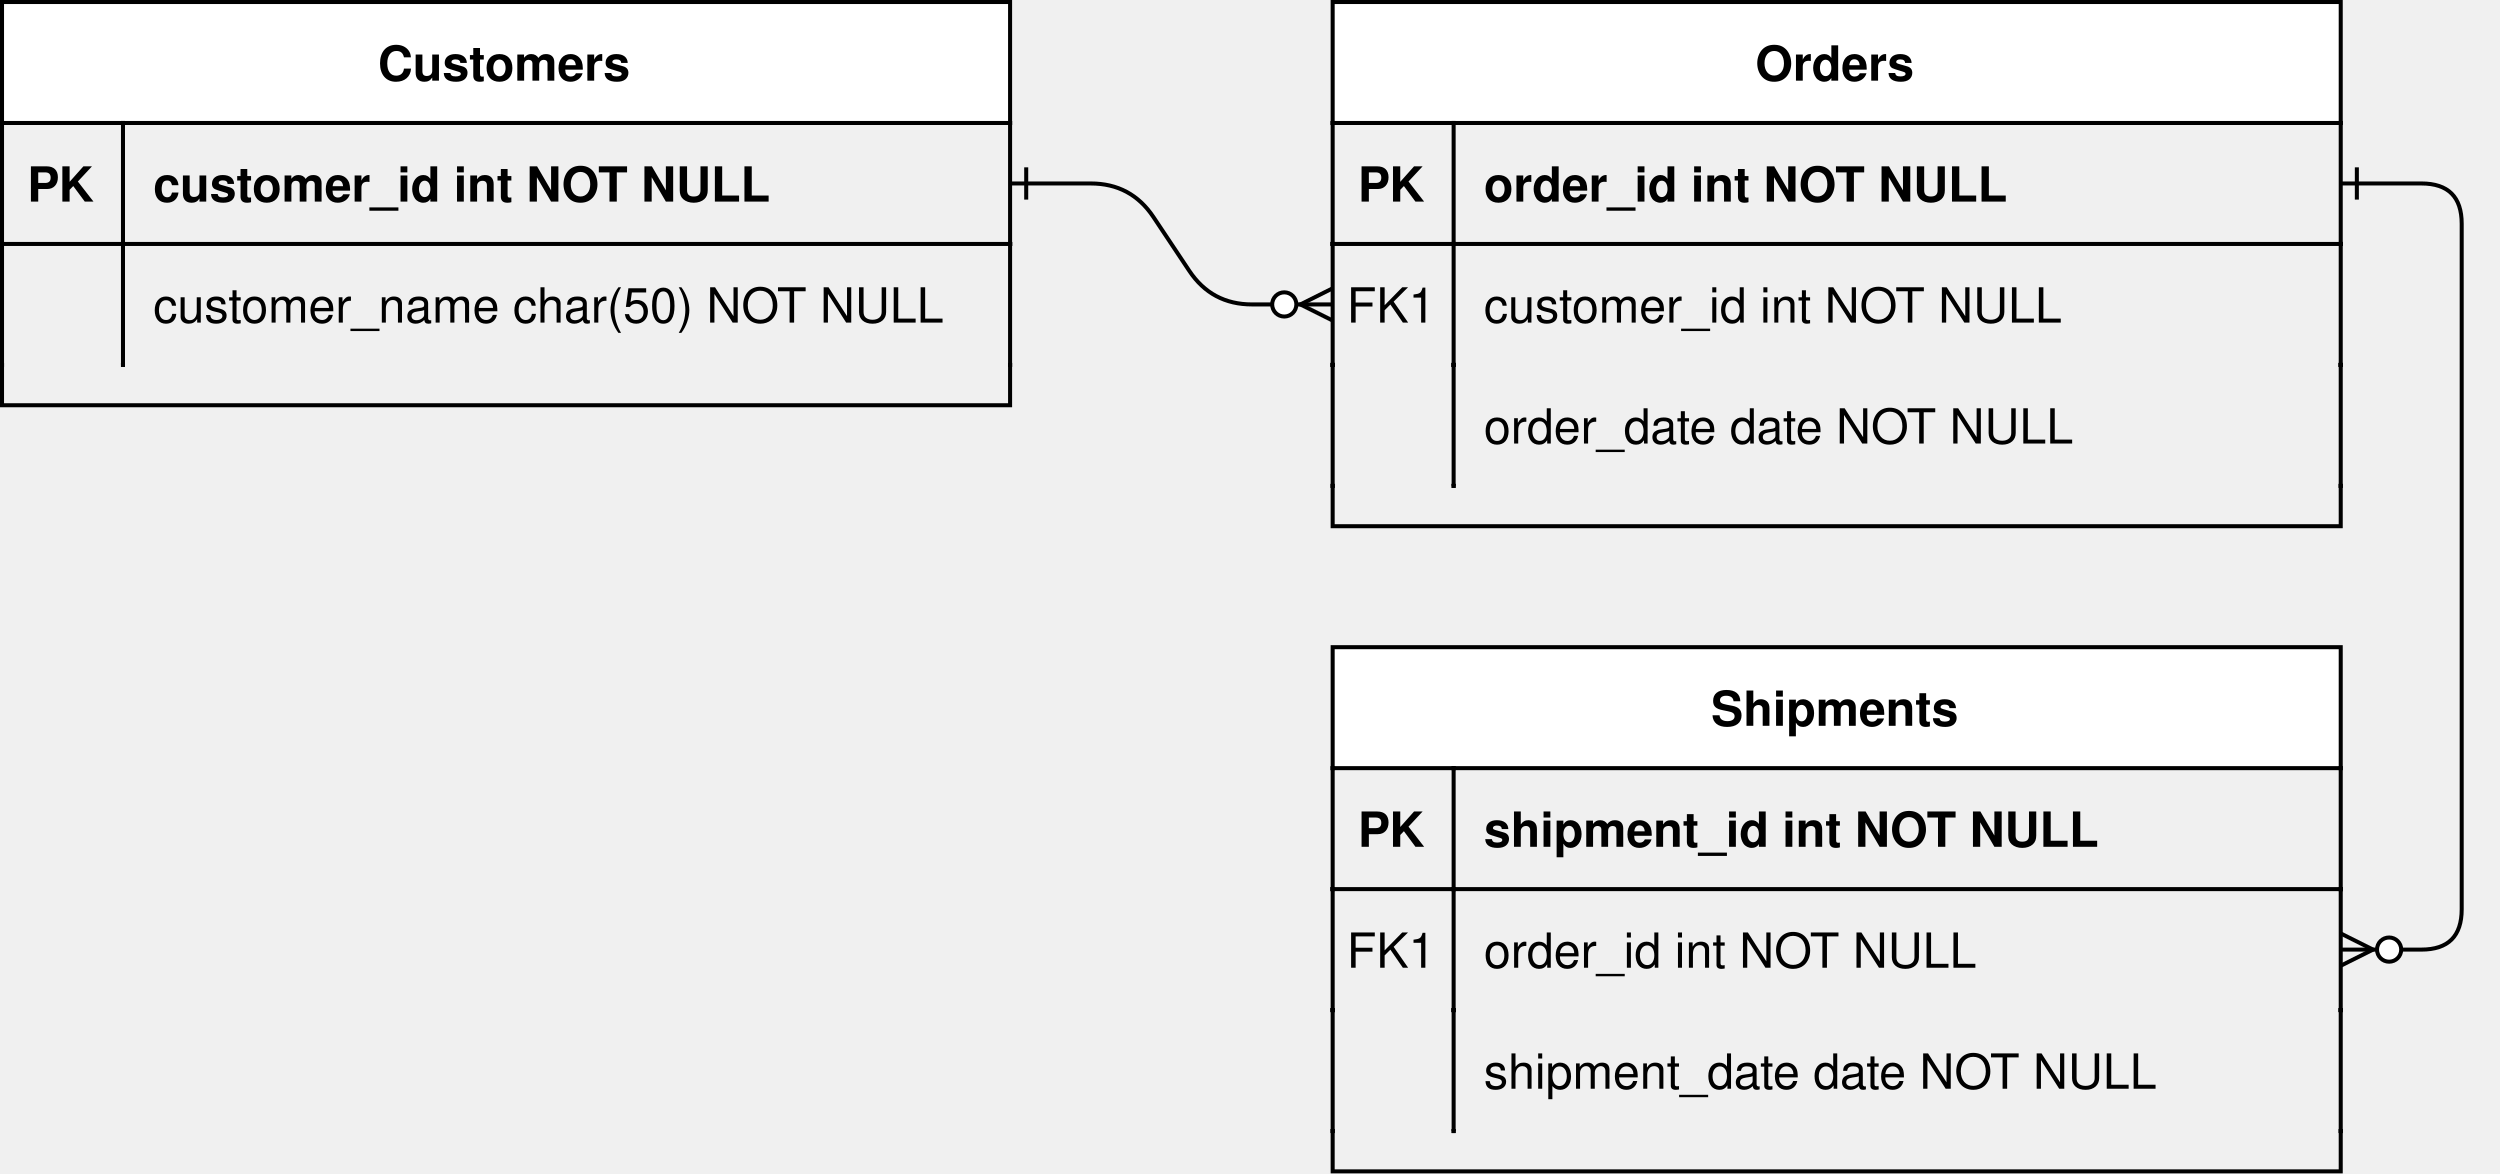
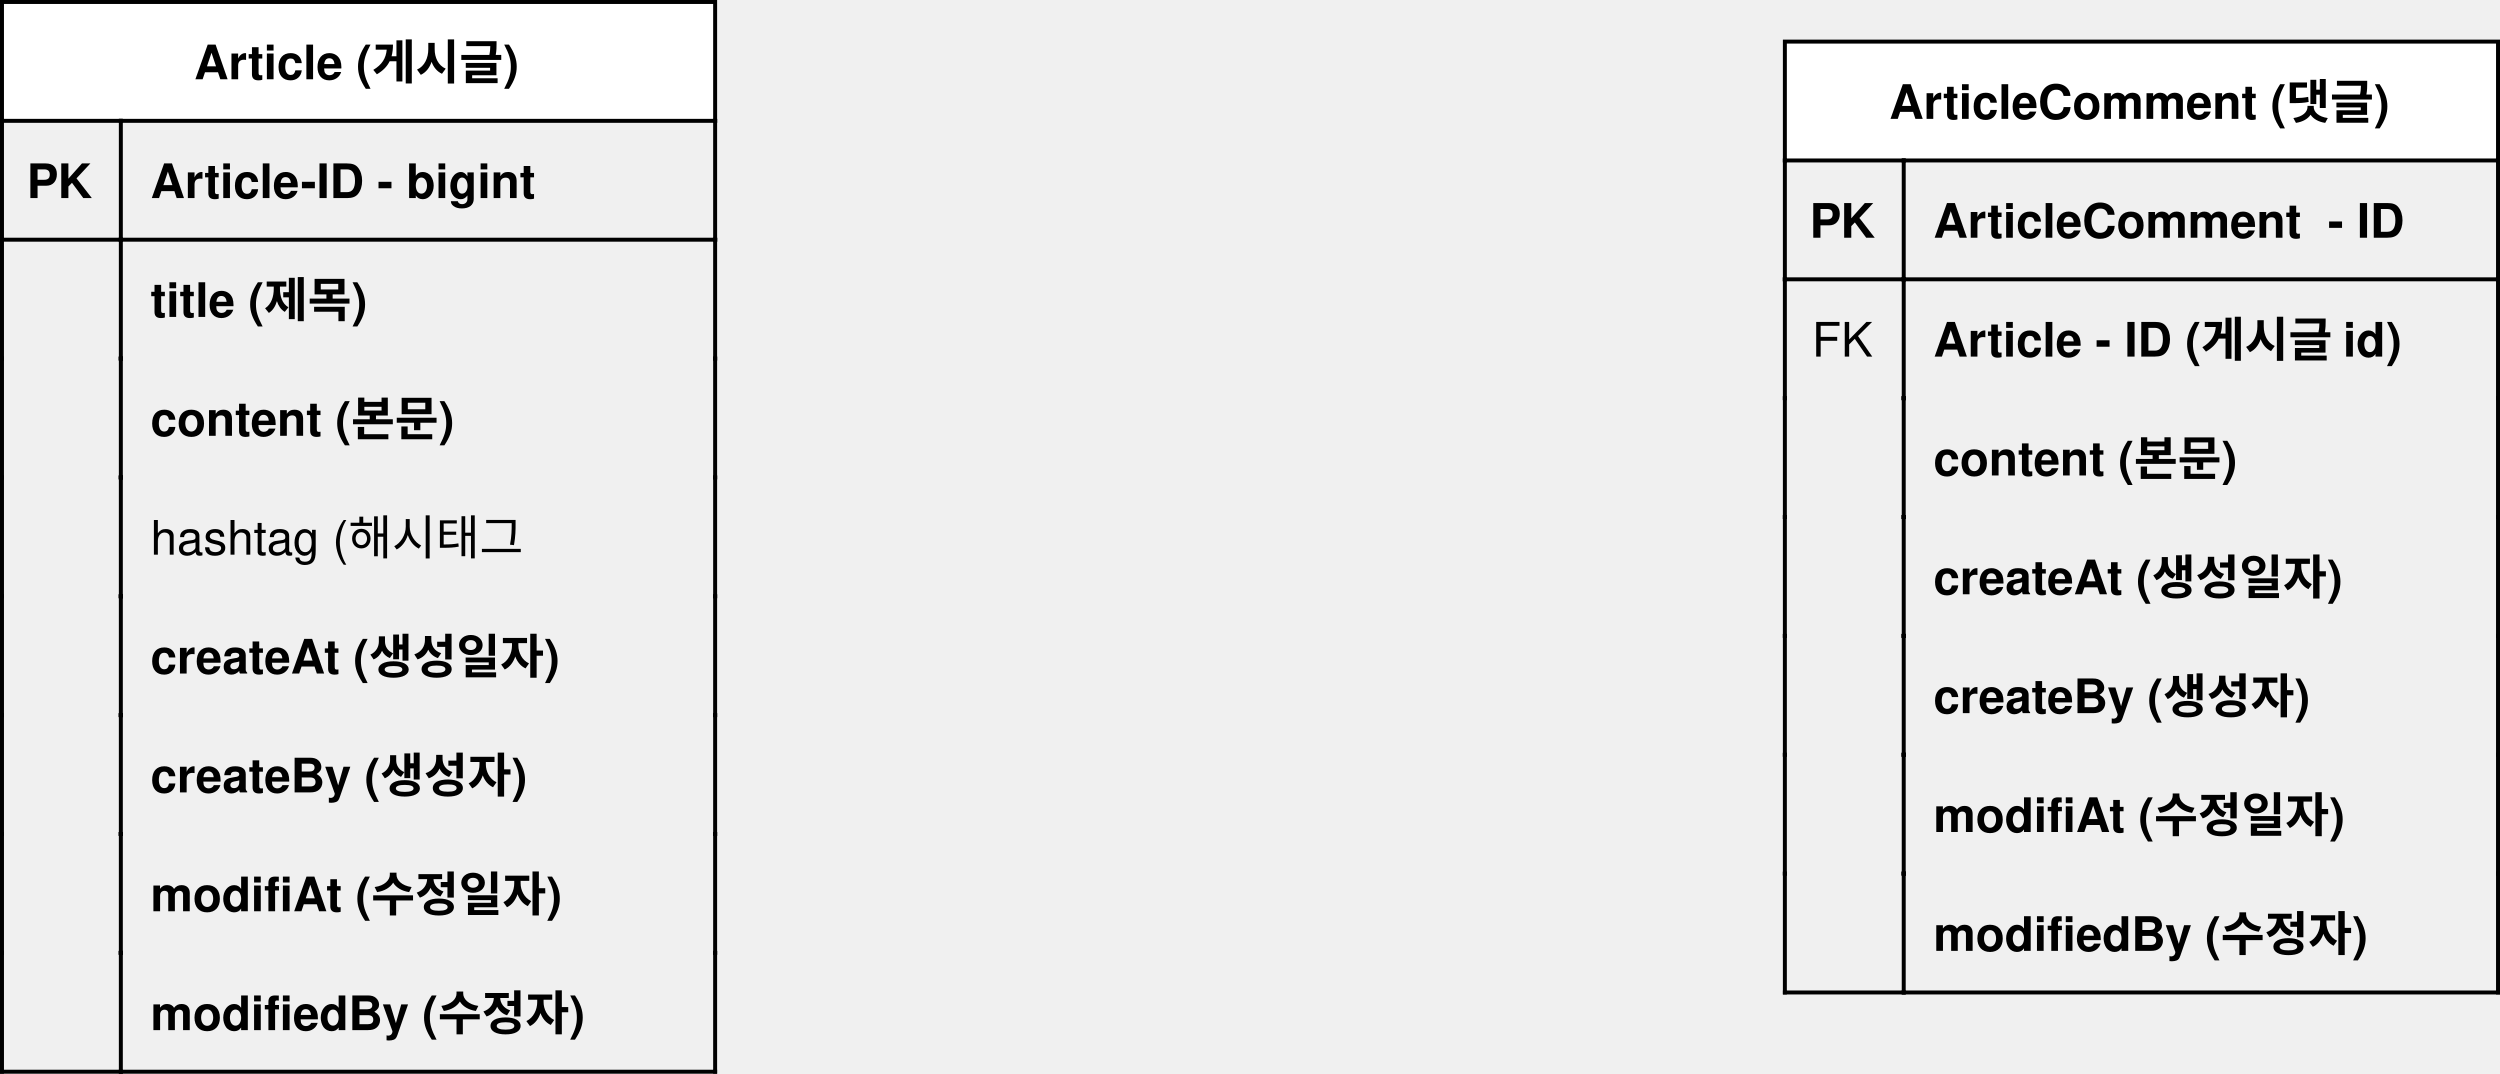
- <svg xmlns="http://www.w3.org/2000/svg" version="1.1" width="620px" height="291px" viewBox="-0.5 -0.5 620 291" content="&lt;mxfile host=&quot;app.diagrams.net&quot; modified=&quot;2022-12-19T08:00:39.509Z&quot; agent=&quot;5.0 (Windows NT 10.0; Win64; x64) AppleWebKit/537.36 (KHTML, like Gecko) Chrome/108.0.0.0 Safari/537.36&quot; etag=&quot;OTXvBWSWzquKQSbPpCfS&quot; version=&quot;20.7.3&quot; type=&quot;github&quot;&gt;&lt;diagram id=&quot;R2lEEEUBdFMjLlhIrx00&quot; name=&quot;Page-1&quot;&gt;7Vttb5s6GP01SHcfVoEJSfuxYckmLbmr2m77eOWCA9YIRsZ526+fDTaEOGlhd2m8JlLUwMMTg59zfGyfJpbrz9cfKcziKQlRYgE7XFvuBwsABwCXv4nIpowMbgZlIKI4lEl14AH/RDJoy+gChyhvJDJCEoazZjAgaYoC1ohBSsmqmTYjSfOuGYyQFngIYKJHv+OQxWX02rPr+CeEo1jd2bHllTlUyTKQxzAkq0YIrdmYpEw+4h2ic5iilPErU0h/IGp5o5gx0dNbC4z5ayayryJCogTBDOdXAZnzcJDzlPEMznEiyrzV0FA2xG/njizXp4Sw8mi+9lEisFIwlM80PnC1qgMV7bb4gP9+uZn8sFn6aeV+Y9NpdDd4ei9bWcJkIesra8M2quAo5PWXp/xWmG3uUQIZJumovjJEaXgr0OVJo/ufiJJHMoUp7/wwZ5Cy+hpJZfoY88dzPzgqRZ7b/FzvmnzOnCxogJ7pD+hJSkIaIfZMYl8CHjbYJiv3EZE5YnTDE1Y1xyomxdv8UkFaFGXZZCmUTIqqBqt73BFcEEsOTLcn21HDUlFSNVF2XX5qG+adhno7DfV3GypLozXED7Y6XocKFnVhFHhjlHJbMsoZGEapnt1kgnP9u5TqNxsCtveqlNIZ9YWGiOYar7iiZ+KQwaeCQQUJ5BTmChbwSYlBnHL9LVkSkCSBWY6L9DIS4yScwA1ZMNWQOhvO8BqF9+UMJnI5/ya8sVxSTMwFitXiMkxwlPLjgFNO3HFIUc6fZQJzJjMOknKJKEPrZ1mksPF2QFbDfYtlwNvHMtc+TKgGgl3hcl8WAAUU7zrDMLnnCwWYRgVmTUhEXUNKskc1+kQgE0RDdLRE5VRdFJ8PdZ8kRCCbloJQpBWd84b8xbvr21ee5fEH8Pm5U5/zl0inzCdpzijEBRyIA7VCAqwhI5m8T4Jm6jGoLKY4fiKM8Zn/EKzP0vplrCW2bktoj4ZsT0P27nMXbAnv6ywpVDvGYYjSckiKdSKs8d4D5d76VzXfBWN3ILbEw22NxxYA7mvW39PqT4QQ/sc/5APr1i5V+98vj+Lv18nEqpa6JsGjdLHMHeYZDHAaTcpP9nfw846B39o6OJ7Aa+LZP2el3L8q+zNK2T+1Ug40ZMefnS7gvtJYbAlAvzUAp5LGa63gwSLnfS7VEeyRRuOweFEX/zhYpujgzUUHj6ODN6fWQeUa/ia0ZqngTevyn0oFHd3PK1eIIWSIx+XbWchge7RMkUFH3zk/xDibF6J18To0rwNct5S343kdjr4lPqOpq8Pm2mm/OzPF7XD07fZbsjsq6ho8nekb5FwK4sXz6AqiMbOcvjc+I8nssNzsLpkntz0cfRv+V/seFVcN1kh981yZwmdle3TAyhQpBP9vd3yRQoOdD6BvxQ0cfC3rXxHVXB1U5d23VjxD96MDYsaooW5/+NLDv9gf1tZXOzp/1cM+GmQX+6PlcPz77A/wtu0PYL79AXT746V/ap6T99EBQWOmuIv3cSy9PLn3AXTvw8DB2Lb+5hsfQDc+KnVM4Vys9IMY0n88+93ZLPpNskD4af3jlvKr4PUvktzRLw==&lt;/diagram&gt;&lt;/mxfile&gt;" resource="https://app.diagrams.net/?libs=general;er#HHorsebeee%2Fproject-board%2Ffeature%252F%25238-domain%2Fdocument%2FERD.svg">
+ <svg xmlns="http://www.w3.org/2000/svg" version="1.1" width="631px" height="271px" viewBox="-0.5 -0.5 631 271" content="&lt;mxfile host=&quot;app.diagrams.net&quot; modified=&quot;2022-12-19T08:32:57.452Z&quot; agent=&quot;5.0 (Windows NT 10.0; Win64; x64) AppleWebKit/537.36 (KHTML, like Gecko) Chrome/108.0.0.0 Safari/537.36&quot; etag=&quot;G9tA3IJpFwxT5QoHDGlA&quot; version=&quot;20.7.3&quot; type=&quot;github&quot;&gt;&lt;diagram id=&quot;R2lEEEUBdFMjLlhIrx00&quot; name=&quot;Page-1&quot;&gt;7Z1db+MoFIZ/DdLsRSt/ts5l7KQ7o+1Io3alkfaOxsRGg00W02k6v37BhnxRR/E0ibvBUqraJwQ757zwYA60wE+K5Z8MLvKvNEUEeE66BP4EeJ4b+IH4JS2vjeXWuW0MGcOpKrQ2POJfSBkdZX3GKaq2CnJKCceLbeOMliWa8S0bZIy+bBebU7J91QXMkGF4nEFiWr/jlOeNNQqdtf0zwlmur+w66p0C6sLKUOUwpS9bJrTkd7Tk6ha/IVbAEpVcvPMVsh+IgXCacy6/6Rh4d+I1l6WvM0ozguACV9czWgjzrBJF7uawwES6eaOiWFUkLudPgZ8wSnlzVCwTRGSsdBiae7preXflBybrPeAD33n8j/Pvj59LNsf4Js/dIiquVC0/IXlW/h0zjmfC2Z7zCUzHIPZAlIBpAqIYjJLaEoHI+UO5kL/quAhvLuQhh0/SFFccMq7k4zvCIATBIS7Fd/cnbn1OCFxUuC7eWHJM0nv4Sp+5rkifxXO8ROlDox5ZVgjpXlQmT2XlMg6P6mbk25DgrBTHM+EcecWYoUrcyz2suCqhvjhiHC1bPequ4iTaE6IF4uxVFFEfiJRqVEtaNZGXtS5dXSbf0KRoc6o9KKFlq6rX8RMHKoQdwukZ4dwfpwep/zinDP+S0SHKm5uxq89fcEGEgD8jmO6YYlp3JHUMMCEJJVQGuKQlMmIsC6WMLv6GLENcGRYUqwYXxuIlPJM41yEIxb0m4txdn4uXLM54QsuKM6ElWQcSIX1BMqwxpwtVKUFzXT9TfpfHT5Rz0T47CKC90ZiqUDLwD1SBfyoR+IYIvv3VKgPxZTmG5EF01bDMSBO0uueG66C9Edk3fb3y767jd5snFW6fk7rzzXGaovJd8fDejsdGAPyO/leVrb3SuTZIRL9TQi4ayHOZVkZQV/f5+3EO2vruqy/ixLkSP084k62k3+DrvrgpG1cLOMNldt988mZHHeG51LFsb63hUdVyUHVnkEs4sOEgNjgnZMNN32y4OVwE5+kcUIp1fccHQ2gnGG6NIHPM9ZA+AWOnHsnHYDwG41H7SP6D0OEtSWyPJ46tD+vQEA1o6B0No77RMLIKDZGdaNBTFBtRlvMyzRzXJwmF2JczPJIOiTiwmQ4tErGODq45STjg4dx4cL2++eB2mFy8AEC4LfG4eEKY04c5rHIOs4YQEzAKQRxspAQmIPJ1buBWwuN/iIzj68Q6TPjm0GLAxNkxEfaNCb/DaOECMNH40T5M+OZoYMaQuOSY63kmSYVJfRAA0ZTEgTiN62TyaApGe3LIHxgUR3q2aJONfdQwhxsDNc5Ojah3apjJzIumhm8pNcwkZEON+HUPNayHRYta7INFh/TlAIsTweLgZW6ng4WZ4LxoWNxYCgszLVnQFM/xxiNGBEaRzmmHwyPGIbKxjxodMpsDNU5FjaBvaugbsIUaIzupEZjzjw01ULrxkGFyw3pctOjFOly4reuqE1oUGyslIqEaf9gRs6mSUMdL9/qHZq1XeDh+2npY93wY/d+5JybYi//eN8W45tTBhe+KcS1d/eyaswM7/XfiSe43O2S+TD4680+7O6ZNJfZhf1gEfZanxP2c6H2DjGtOFtz1zYnTrnOzdCW0Hpm+ufVdk2HvHvj6CjY/MrZJxzp2eOacw8COs7Oj9x00OuqWzDC2zQVcPDnMJUvDHpqOGrEPER0WOA2IOBUi+t9F43WYjrwERrTE4+IZYU43Dsuj3y8b67ARdBhSDtg4GTZ631UTdFgmfwHYaGRvHzYCc5Q4rI/+bbXYR4sh1/0RaNH7bprArj/zFVia6Q7MTPewQPr9srEPG0Pq+wNgo/99NYFdfwIssDTzrXudYYX0cfRyQbwQp+t/SNAUX/8XCX/6Hw==&lt;/diagram&gt;&lt;/mxfile&gt;" resource="https://app.diagrams.net/#HHorsebeee%2Fproject-board%2Ffeature%252F%25238-domain%2Fdocument%2FERD.svg">
  <defs>
-     <clipPath id="mx-clip-330-30-30-30-0">
-       <rect x="330" y="30" width="30" height="30" />
-     </clipPath>
-     <clipPath id="mx-clip-366-30-214-30-0">
-       <rect x="366" y="30" width="214" height="30" />
-     </clipPath>
-     <clipPath id="mx-clip-330-60-30-30-0">
-       <rect x="330" y="60" width="30" height="30" />
-     </clipPath>
-     <clipPath id="mx-clip-366-60-214-30-0">
-       <rect x="366" y="60" width="214" height="30" />
-     </clipPath>
-     <clipPath id="mx-clip-366-90-214-30-0">
-       <rect x="366" y="90" width="214" height="30" />
-     </clipPath>
-     <clipPath id="mx-clip-330-190-30-30-0">
-       <rect x="330" y="190" width="30" height="30" />
-     </clipPath>
-     <clipPath id="mx-clip-366-190-214-30-0">
-       <rect x="366" y="190" width="214" height="30" />
-     </clipPath>
-     <clipPath id="mx-clip-330-220-30-30-0">
-       <rect x="330" y="220" width="30" height="30" />
-     </clipPath>
-     <clipPath id="mx-clip-366-220-214-30-0">
-       <rect x="366" y="220" width="214" height="30" />
-     </clipPath>
-     <clipPath id="mx-clip-366-250-214-30-0">
-       <rect x="366" y="250" width="214" height="30" />
-     </clipPath>
    <clipPath id="mx-clip-0-30-30-30-0">
      <rect x="0" y="30" width="30" height="30" />
    </clipPath>
-     <clipPath id="mx-clip-36-30-214-30-0">
-       <rect x="36" y="30" width="214" height="30" />
+     <clipPath id="mx-clip-36-30-144-30-0">
+       <rect x="36" y="30" width="144" height="30" />
    </clipPath>
-     <clipPath id="mx-clip-36-60-214-30-0">
-       <rect x="36" y="60" width="214" height="30" />
+     <clipPath id="mx-clip-36-60-144-30-0">
+       <rect x="36" y="60" width="144" height="30" />
+     </clipPath>
+     <clipPath id="mx-clip-36-90-144-30-0">
+       <rect x="36" y="90" width="144" height="30" />
+     </clipPath>
+     <clipPath id="mx-clip-36-120-144-30-0">
+       <rect x="36" y="120" width="144" height="30" />
+     </clipPath>
+     <clipPath id="mx-clip-36-150-144-30-0">
+       <rect x="36" y="150" width="144" height="30" />
+     </clipPath>
+     <clipPath id="mx-clip-36-180-144-30-0">
+       <rect x="36" y="180" width="144" height="30" />
+     </clipPath>
+     <clipPath id="mx-clip-36-210-144-30-0">
+       <rect x="36" y="210" width="144" height="30" />
+     </clipPath>
+     <clipPath id="mx-clip-36-240-144-30-0">
+       <rect x="36" y="240" width="144" height="30" />
+     </clipPath>
+     <clipPath id="mx-clip-450-40-30-30-0">
+       <rect x="450" y="40" width="30" height="30" />
+     </clipPath>
+     <clipPath id="mx-clip-486-40-144-30-0">
+       <rect x="486" y="40" width="144" height="30" />
+     </clipPath>
+     <clipPath id="mx-clip-450-70-30-30-0">
+       <rect x="450" y="70" width="30" height="30" />
+     </clipPath>
+     <clipPath id="mx-clip-486-70-144-30-0">
+       <rect x="486" y="70" width="144" height="30" />
+     </clipPath>
+     <clipPath id="mx-clip-486-100-144-30-0">
+       <rect x="486" y="100" width="144" height="30" />
+     </clipPath>
+     <clipPath id="mx-clip-486-130-144-30-0">
+       <rect x="486" y="130" width="144" height="30" />
+     </clipPath>
+     <clipPath id="mx-clip-486-160-144-30-0">
+       <rect x="486" y="160" width="144" height="30" />
+     </clipPath>
+     <clipPath id="mx-clip-486-190-144-30-0">
+       <rect x="486" y="190" width="144" height="30" />
+     </clipPath>
+     <clipPath id="mx-clip-486-220-144-30-0">
+       <rect x="486" y="220" width="144" height="30" />
    </clipPath>
  </defs>
  <g>
-     <path d="M 250 45 L 270 45 Q 280 45 285.55 53.32 L 294.45 66.68 Q 300 75 310 75 L 330 75" fill="none" stroke="rgb(0, 0, 0)" stroke-miterlimit="10" pointer-events="stroke" />
-     <path d="M 254 41 L 254 49" fill="none" stroke="rgb(0, 0, 0)" stroke-miterlimit="10" pointer-events="all" />
-     <ellipse cx="318" cy="75" rx="3" ry="3" fill="#ffffff" stroke="rgb(0, 0, 0)" pointer-events="all" />
-     <path d="M 330 71 L 322 75 L 330 79" fill="none" stroke="rgb(0, 0, 0)" stroke-miterlimit="10" pointer-events="all" />
-     <path d="M 580 45 L 600 45 Q 610 45 610 55 L 610 225 Q 610 235 600 235 L 580 235" fill="none" stroke="rgb(0, 0, 0)" stroke-miterlimit="10" pointer-events="stroke" />
-     <path d="M 584 41 L 584 49" fill="none" stroke="rgb(0, 0, 0)" stroke-miterlimit="10" pointer-events="all" />
-     <ellipse cx="592" cy="235" rx="3" ry="3" fill="#ffffff" stroke="rgb(0, 0, 0)" pointer-events="all" />
-     <path d="M 580 239 L 588 235 L 580 231" fill="none" stroke="rgb(0, 0, 0)" stroke-miterlimit="10" pointer-events="all" />
-     <path d="M 330 30 L 330 0 L 580 0 L 580 30" fill="rgb(255, 255, 255)" stroke="rgb(0, 0, 0)" stroke-miterlimit="10" pointer-events="all" />
-     <path d="M 330 30 L 330 130 L 580 130 L 580 30" fill="none" stroke="rgb(0, 0, 0)" stroke-miterlimit="10" pointer-events="none" />
-     <path d="M 330 30 L 580 30" fill="none" stroke="rgb(0, 0, 0)" stroke-miterlimit="10" pointer-events="none" />
-     <path d="M 360 30 L 360 60 L 360 90 L 360 120" fill="none" stroke="rgb(0, 0, 0)" stroke-miterlimit="10" pointer-events="none" />
+     <path d="M 0 30 L 0 0 L 180 0 L 180 30" fill="rgb(255, 255, 255)" stroke="rgb(0, 0, 0)" stroke-miterlimit="10" pointer-events="all" />
+     <path d="M 0 30 L 0 270 L 180 270 L 180 30" fill="none" stroke="rgb(0, 0, 0)" stroke-miterlimit="10" pointer-events="none" />
+     <path d="M 0 30 L 180 30" fill="none" stroke="rgb(0, 0, 0)" stroke-miterlimit="10" pointer-events="none" />
+     <path d="M 30 30 L 30 60 L 30 90 L 30 120 L 30 150 L 30 180 L 30 210 L 30 240 L 30 270" fill="none" stroke="rgb(0, 0, 0)" stroke-miterlimit="10" pointer-events="none" />
    <g fill="rgb(0, 0, 0)" font-family="Helvetica" font-weight="bold" pointer-events="none" text-anchor="middle" font-size="12px">
-       <text x="454.5" y="19.5">Orders</text>
+       <text x="89.5" y="19.5">Article (게시글)</text>
    </g>
-     <path d="M 330 30 M 580 30 M 580 60 L 330 60" fill="none" stroke="rgb(0, 0, 0)" stroke-linecap="square" stroke-miterlimit="10" pointer-events="none" />
-     <path d="M 330 30 M 360 30 M 360 60 M 330 60" fill="none" stroke="rgb(0, 0, 0)" stroke-linecap="square" stroke-miterlimit="10" pointer-events="none" />
-     <g fill="rgb(0, 0, 0)" font-family="Helvetica" font-weight="bold" pointer-events="none" clip-path="url(#mx-clip-330-30-30-30-0)" text-anchor="middle" font-size="12px">
-       <text x="344.5" y="49.5">PK</text>
-     </g>
-     <path d="M 360 30 M 580 30 M 580 60 M 360 60" fill="none" stroke="rgb(0, 0, 0)" stroke-linecap="square" stroke-miterlimit="10" pointer-events="none" />
-     <g fill="rgb(0, 0, 0)" font-family="Helvetica" font-weight="bold" text-decoration="underline" pointer-events="none" clip-path="url(#mx-clip-366-30-214-30-0)" font-size="12px">
-       <text x="367.5" y="49.5">order_id int NOT NULL </text>
-     </g>
-     <path d="M 330 60 M 580 60 M 580 90 M 330 90" fill="none" stroke="rgb(0, 0, 0)" stroke-linecap="square" stroke-miterlimit="10" pointer-events="none" />
-     <path d="M 330 60 M 360 60 M 360 90 M 330 90" fill="none" stroke="rgb(0, 0, 0)" stroke-linecap="square" stroke-miterlimit="10" pointer-events="none" />
-     <g fill="rgb(0, 0, 0)" font-family="Helvetica" pointer-events="none" clip-path="url(#mx-clip-330-60-30-30-0)" text-anchor="middle" font-size="12px">
-       <text x="344.5" y="79.5">FK1</text>
-     </g>
-     <path d="M 360 60 M 580 60 M 580 90 M 360 90" fill="none" stroke="rgb(0, 0, 0)" stroke-linecap="square" stroke-miterlimit="10" pointer-events="none" />
-     <g fill="rgb(0, 0, 0)" font-family="Helvetica" pointer-events="none" clip-path="url(#mx-clip-366-60-214-30-0)" font-size="12px">
-       <text x="367.5" y="79.5">customer_id int NOT NULL</text>
-     </g>
-     <path d="M 330 90 M 580 90 M 580 120 M 330 120" fill="none" stroke="rgb(0, 0, 0)" stroke-linecap="square" stroke-miterlimit="10" pointer-events="none" />
-     <path d="M 330 90 M 360 90 M 360 120 M 330 120" fill="none" stroke="rgb(0, 0, 0)" stroke-linecap="square" stroke-miterlimit="10" pointer-events="none" />
-     <path d="M 360 90 M 580 90 M 580 120 M 360 120" fill="none" stroke="rgb(0, 0, 0)" stroke-linecap="square" stroke-miterlimit="10" pointer-events="none" />
-     <g fill="rgb(0, 0, 0)" font-family="Helvetica" pointer-events="none" clip-path="url(#mx-clip-366-90-214-30-0)" font-size="12px">
-       <text x="367.5" y="109.5">order_date date NOT NULL</text>
-     </g>
-     <path d="M 330 190 L 330 160 L 580 160 L 580 190" fill="rgb(255, 255, 255)" stroke="rgb(0, 0, 0)" stroke-miterlimit="10" pointer-events="none" />
-     <path d="M 330 190 L 330 290 L 580 290 L 580 190" fill="none" stroke="rgb(0, 0, 0)" stroke-miterlimit="10" pointer-events="none" />
-     <path d="M 330 190 L 580 190" fill="none" stroke="rgb(0, 0, 0)" stroke-miterlimit="10" pointer-events="none" />
-     <path d="M 360 190 L 360 220 L 360 250 L 360 280" fill="none" stroke="rgb(0, 0, 0)" stroke-miterlimit="10" pointer-events="none" />
-     <g fill="rgb(0, 0, 0)" font-family="Helvetica" font-weight="bold" pointer-events="none" text-anchor="middle" font-size="12px">
-       <text x="454.5" y="179.5">Shipments</text>
-     </g>
-     <path d="M 330 190 M 580 190 M 580 220 L 330 220" fill="none" stroke="rgb(0, 0, 0)" stroke-linecap="square" stroke-miterlimit="10" pointer-events="none" />
-     <path d="M 330 190 M 360 190 M 360 220 M 330 220" fill="none" stroke="rgb(0, 0, 0)" stroke-linecap="square" stroke-miterlimit="10" pointer-events="none" />
-     <g fill="rgb(0, 0, 0)" font-family="Helvetica" font-weight="bold" pointer-events="none" clip-path="url(#mx-clip-330-190-30-30-0)" text-anchor="middle" font-size="12px">
-       <text x="344.5" y="209.5">PK</text>
-     </g>
-     <path d="M 360 190 M 580 190 M 580 220 M 360 220" fill="none" stroke="rgb(0, 0, 0)" stroke-linecap="square" stroke-miterlimit="10" pointer-events="none" />
-     <g fill="rgb(0, 0, 0)" font-family="Helvetica" font-weight="bold" text-decoration="underline" pointer-events="none" clip-path="url(#mx-clip-366-190-214-30-0)" font-size="12px">
-       <text x="367.5" y="209.5">shipment_id int NOT NULL </text>
-     </g>
-     <path d="M 330 220 M 580 220 M 580 250 M 330 250" fill="none" stroke="rgb(0, 0, 0)" stroke-linecap="square" stroke-miterlimit="10" pointer-events="none" />
-     <path d="M 330 220 M 360 220 M 360 250 M 330 250" fill="none" stroke="rgb(0, 0, 0)" stroke-linecap="square" stroke-miterlimit="10" pointer-events="none" />
-     <g fill="rgb(0, 0, 0)" font-family="Helvetica" pointer-events="none" clip-path="url(#mx-clip-330-220-30-30-0)" text-anchor="middle" font-size="12px">
-       <text x="344.5" y="239.5">FK1</text>
-     </g>
-     <path d="M 360 220 M 580 220 M 580 250 M 360 250" fill="none" stroke="rgb(0, 0, 0)" stroke-linecap="square" stroke-miterlimit="10" pointer-events="none" />
-     <g fill="rgb(0, 0, 0)" font-family="Helvetica" pointer-events="none" clip-path="url(#mx-clip-366-220-214-30-0)" font-size="12px">
-       <text x="367.5" y="239.5">order_id int NOT NULL</text>
-     </g>
-     <path d="M 330 250 M 580 250 M 580 280 M 330 280" fill="none" stroke="rgb(0, 0, 0)" stroke-linecap="square" stroke-miterlimit="10" pointer-events="none" />
-     <path d="M 330 250 M 360 250 M 360 280 M 330 280" fill="none" stroke="rgb(0, 0, 0)" stroke-linecap="square" stroke-miterlimit="10" pointer-events="none" />
-     <path d="M 360 250 M 580 250 M 580 280 M 360 280" fill="none" stroke="rgb(0, 0, 0)" stroke-linecap="square" stroke-miterlimit="10" pointer-events="none" />
-     <g fill="rgb(0, 0, 0)" font-family="Helvetica" pointer-events="none" clip-path="url(#mx-clip-366-250-214-30-0)" font-size="12px">
-       <text x="367.5" y="269.5">shipment_date date NOT NULL</text>
-     </g>
-     <path d="M 0 30 L 0 0 L 250 0 L 250 30" fill="rgb(255, 255, 255)" stroke="rgb(0, 0, 0)" stroke-miterlimit="10" pointer-events="none" />
-     <path d="M 0 30 L 0 100 L 250 100 L 250 30" fill="none" stroke="rgb(0, 0, 0)" stroke-miterlimit="10" pointer-events="none" />
-     <path d="M 0 30 L 250 30" fill="none" stroke="rgb(0, 0, 0)" stroke-miterlimit="10" pointer-events="none" />
-     <path d="M 30 30 L 30 60 L 30 90" fill="none" stroke="rgb(0, 0, 0)" stroke-miterlimit="10" pointer-events="none" />
-     <g fill="rgb(0, 0, 0)" font-family="Helvetica" font-weight="bold" pointer-events="none" text-anchor="middle" font-size="12px">
-       <text x="124.5" y="19.5">Customers</text>
-     </g>
-     <path d="M 0 30 M 250 30 M 250 60 L 0 60" fill="none" stroke="rgb(0, 0, 0)" stroke-linecap="square" stroke-miterlimit="10" pointer-events="none" />
+     <path d="M 0 30 M 180 30 M 180 60 L 0 60" fill="none" stroke="rgb(0, 0, 0)" stroke-linecap="square" stroke-miterlimit="10" pointer-events="none" />
    <path d="M 0 30 M 30 30 M 30 60 M 0 60" fill="none" stroke="rgb(0, 0, 0)" stroke-linecap="square" stroke-miterlimit="10" pointer-events="none" />
    <g fill="rgb(0, 0, 0)" font-family="Helvetica" font-weight="bold" pointer-events="none" clip-path="url(#mx-clip-0-30-30-30-0)" text-anchor="middle" font-size="12px">
      <text x="14.5" y="49.5">PK</text>
    </g>
-     <path d="M 30 30 M 250 30 M 250 60 M 30 60" fill="none" stroke="rgb(0, 0, 0)" stroke-linecap="square" stroke-miterlimit="10" pointer-events="none" />
-     <g fill="rgb(0, 0, 0)" font-family="Helvetica" font-weight="bold" text-decoration="underline" pointer-events="none" clip-path="url(#mx-clip-36-30-214-30-0)" font-size="12px">
-       <text x="37.5" y="49.5">customer_id int NOT NULL </text>
+     <path d="M 30 30 M 180 30 M 180 60 M 30 60" fill="none" stroke="rgb(0, 0, 0)" stroke-linecap="square" stroke-miterlimit="10" pointer-events="none" />
+     <g fill="rgb(0, 0, 0)" font-family="Helvetica" font-weight="bold" text-decoration="underline" pointer-events="none" clip-path="url(#mx-clip-36-30-144-30-0)" font-size="12px">
+       <text x="37.5" y="49.5">Article-ID - bigint</text>
    </g>
-     <path d="M 0 60 M 250 60 M 250 90 M 0 90" fill="none" stroke="rgb(0, 0, 0)" stroke-linecap="square" stroke-miterlimit="10" pointer-events="none" />
    <path d="M 0 60 M 30 60 M 30 90 M 0 90" fill="none" stroke="rgb(0, 0, 0)" stroke-linecap="square" stroke-miterlimit="10" pointer-events="none" />
-     <path d="M 30 60 M 250 60 M 250 90 M 30 90" fill="none" stroke="rgb(0, 0, 0)" stroke-linecap="square" stroke-miterlimit="10" pointer-events="none" />
-     <g fill="rgb(0, 0, 0)" font-family="Helvetica" pointer-events="none" clip-path="url(#mx-clip-36-60-214-30-0)" font-size="12px">
-       <text x="37.5" y="79.5">customer_name char(50) NOT NULL</text>
+     <path d="M 30 60 M 180 60 M 180 90 M 30 90" fill="none" stroke="rgb(0, 0, 0)" stroke-linecap="square" stroke-miterlimit="10" pointer-events="none" />
+     <g fill="rgb(0, 0, 0)" font-family="Helvetica" font-weight="bold" pointer-events="none" clip-path="url(#mx-clip-36-60-144-30-0)" font-size="12px">
+       <text x="37.5" y="79.5">title (제목)</text>
+     </g>
+     <path d="M 0 90 M 30 90 M 30 120 M 0 120" fill="none" stroke="rgb(0, 0, 0)" stroke-linecap="square" stroke-miterlimit="10" pointer-events="none" />
+     <path d="M 30 90 M 180 90 M 180 120 M 30 120" fill="none" stroke="rgb(0, 0, 0)" stroke-linecap="square" stroke-miterlimit="10" pointer-events="none" />
+     <g fill="rgb(0, 0, 0)" font-family="Helvetica" font-weight="bold" pointer-events="none" clip-path="url(#mx-clip-36-90-144-30-0)" font-size="12px">
+       <text x="37.5" y="109.5">content (본문)</text>
+     </g>
+     <path d="M 0 120 M 30 120 M 30 150 M 0 150" fill="none" stroke="rgb(0, 0, 0)" stroke-linecap="square" stroke-miterlimit="10" pointer-events="none" />
+     <path d="M 30 120 M 180 120 M 180 150 M 30 150" fill="none" stroke="rgb(0, 0, 0)" stroke-linecap="square" stroke-miterlimit="10" pointer-events="none" />
+     <g fill="rgb(0, 0, 0)" font-family="Helvetica" pointer-events="none" clip-path="url(#mx-clip-36-120-144-30-0)" font-size="12px">
+       <text x="37.5" y="139.5">hashtag (해시태그</text>
+     </g>
+     <path d="M 0 150 M 30 150 M 30 180 M 0 180" fill="none" stroke="rgb(0, 0, 0)" stroke-linecap="square" stroke-miterlimit="10" pointer-events="none" />
+     <path d="M 30 150 M 180 150 M 180 180 M 30 180" fill="none" stroke="rgb(0, 0, 0)" stroke-linecap="square" stroke-miterlimit="10" pointer-events="none" />
+     <g fill="rgb(0, 0, 0)" font-family="Helvetica" font-weight="bold" pointer-events="none" clip-path="url(#mx-clip-36-150-144-30-0)" font-size="12px">
+       <text x="37.5" y="169.5">createAt (생성일자)</text>
+     </g>
+     <path d="M 0 180 M 30 180 M 30 210 M 0 210" fill="none" stroke="rgb(0, 0, 0)" stroke-linecap="square" stroke-miterlimit="10" pointer-events="none" />
+     <path d="M 30 180 M 180 180 M 180 210 M 30 210" fill="none" stroke="rgb(0, 0, 0)" stroke-linecap="square" stroke-miterlimit="10" pointer-events="none" />
+     <g fill="rgb(0, 0, 0)" font-family="Helvetica" font-weight="bold" pointer-events="none" clip-path="url(#mx-clip-36-180-144-30-0)" font-size="12px">
+       <text x="37.5" y="199.5">createBy (생성자)</text>
+     </g>
+     <path d="M 0 210 M 30 210 M 30 240 M 0 240" fill="none" stroke="rgb(0, 0, 0)" stroke-linecap="square" stroke-miterlimit="10" pointer-events="none" />
+     <path d="M 30 210 M 180 210 M 180 240 M 30 240" fill="none" stroke="rgb(0, 0, 0)" stroke-linecap="square" stroke-miterlimit="10" pointer-events="none" />
+     <g fill="rgb(0, 0, 0)" font-family="Helvetica" font-weight="bold" pointer-events="none" clip-path="url(#mx-clip-36-210-144-30-0)" font-size="12px">
+       <text x="37.5" y="229.5">modifiAt (수정일자)</text>
+     </g>
+     <path d="M 0 240 M 30 240 M 30 270 M 0 270" fill="none" stroke="rgb(0, 0, 0)" stroke-linecap="square" stroke-miterlimit="10" pointer-events="none" />
+     <path d="M 30 240 M 180 240 M 180 270 M 30 270" fill="none" stroke="rgb(0, 0, 0)" stroke-linecap="square" stroke-miterlimit="10" pointer-events="none" />
+     <g fill="rgb(0, 0, 0)" font-family="Helvetica" font-weight="bold" pointer-events="none" clip-path="url(#mx-clip-36-240-144-30-0)" font-size="12px">
+       <text x="37.5" y="259.5">modifiedBy (수정자)</text>
+     </g>
+     <path d="M 450 40 L 450 10 L 630 10 L 630 40" fill="rgb(255, 255, 255)" stroke="rgb(0, 0, 0)" stroke-miterlimit="10" pointer-events="none" />
+     <path d="M 450 40 L 450 250 L 630 250 L 630 40" fill="none" stroke="rgb(0, 0, 0)" stroke-miterlimit="10" pointer-events="none" />
+     <path d="M 450 40 L 630 40" fill="none" stroke="rgb(0, 0, 0)" stroke-miterlimit="10" pointer-events="none" />
+     <path d="M 480 40 L 480 70 L 480 100 L 480 130 L 480 160 L 480 190 L 480 220 L 480 250" fill="none" stroke="rgb(0, 0, 0)" stroke-miterlimit="10" pointer-events="none" />
+     <g fill="rgb(0, 0, 0)" font-family="Helvetica" font-weight="bold" pointer-events="none" text-anchor="middle" font-size="12px">
+       <text x="539.5" y="29.5">ArticleComment (댓글)</text>
+     </g>
+     <path d="M 450 40 M 630 40 M 630 70 L 450 70" fill="none" stroke="rgb(0, 0, 0)" stroke-linecap="square" stroke-miterlimit="10" pointer-events="none" />
+     <path d="M 450 40 M 480 40 M 480 70 M 450 70" fill="none" stroke="rgb(0, 0, 0)" stroke-linecap="square" stroke-miterlimit="10" pointer-events="none" />
+     <g fill="rgb(0, 0, 0)" font-family="Helvetica" font-weight="bold" pointer-events="none" clip-path="url(#mx-clip-450-40-30-30-0)" text-anchor="middle" font-size="12px">
+       <text x="464.5" y="59.5">PK</text>
+     </g>
+     <path d="M 480 40 M 630 40 M 630 70 M 480 70" fill="none" stroke="rgb(0, 0, 0)" stroke-linecap="square" stroke-miterlimit="10" pointer-events="none" />
+     <g fill="rgb(0, 0, 0)" font-family="Helvetica" font-weight="bold" text-decoration="underline" pointer-events="none" clip-path="url(#mx-clip-486-40-144-30-0)" font-size="12px">
+       <text x="487.5" y="59.5">ArticleComment  - ID</text>
+     </g>
+     <path d="M 450 70 M 480 70 M 480 100 M 450 100" fill="none" stroke="rgb(0, 0, 0)" stroke-linecap="square" stroke-miterlimit="10" pointer-events="none" />
+     <g fill="rgb(0, 0, 0)" font-family="Helvetica" pointer-events="none" clip-path="url(#mx-clip-450-70-30-30-0)" text-anchor="middle" font-size="12px">
+       <text x="464.5" y="89.5">FK</text>
+     </g>
+     <path d="M 480 70 M 630 70 M 630 100 M 480 100" fill="none" stroke="rgb(0, 0, 0)" stroke-linecap="square" stroke-miterlimit="10" pointer-events="none" />
+     <g fill="rgb(0, 0, 0)" font-family="Helvetica" font-weight="bold" pointer-events="none" clip-path="url(#mx-clip-486-70-144-30-0)" font-size="12px">
+       <text x="487.5" y="89.5">Article - ID (게시글 id)</text>
+     </g>
+     <path d="M 450 100 M 480 100 M 480 130 M 450 130" fill="none" stroke="rgb(0, 0, 0)" stroke-linecap="square" stroke-miterlimit="10" pointer-events="none" />
+     <path d="M 480 100 M 630 100 M 630 130 M 480 130" fill="none" stroke="rgb(0, 0, 0)" stroke-linecap="square" stroke-miterlimit="10" pointer-events="none" />
+     <g fill="rgb(0, 0, 0)" font-family="Helvetica" font-weight="bold" pointer-events="none" clip-path="url(#mx-clip-486-100-144-30-0)" font-size="12px">
+       <text x="487.5" y="119.5">content (본문)</text>
+     </g>
+     <path d="M 450 130 M 480 130 M 480 160 M 450 160" fill="none" stroke="rgb(0, 0, 0)" stroke-linecap="square" stroke-miterlimit="10" pointer-events="none" />
+     <path d="M 480 130 M 630 130 M 630 160 M 480 160" fill="none" stroke="rgb(0, 0, 0)" stroke-linecap="square" stroke-miterlimit="10" pointer-events="none" />
+     <g fill="rgb(0, 0, 0)" font-family="Helvetica" font-weight="bold" pointer-events="none" clip-path="url(#mx-clip-486-130-144-30-0)" font-size="12px">
+       <text x="487.5" y="149.5">createAt (생성일자)</text>
+     </g>
+     <path d="M 450 160 M 480 160 M 480 190 M 450 190" fill="none" stroke="rgb(0, 0, 0)" stroke-linecap="square" stroke-miterlimit="10" pointer-events="none" />
+     <path d="M 480 160 M 630 160 M 630 190 M 480 190" fill="none" stroke="rgb(0, 0, 0)" stroke-linecap="square" stroke-miterlimit="10" pointer-events="none" />
+     <g fill="rgb(0, 0, 0)" font-family="Helvetica" font-weight="bold" pointer-events="none" clip-path="url(#mx-clip-486-160-144-30-0)" font-size="12px">
+       <text x="487.5" y="179.5">createBy (생성자)</text>
+     </g>
+     <path d="M 450 190 M 480 190 M 480 220 M 450 220" fill="none" stroke="rgb(0, 0, 0)" stroke-linecap="square" stroke-miterlimit="10" pointer-events="none" />
+     <path d="M 480 190 M 630 190 M 630 220 M 480 220" fill="none" stroke="rgb(0, 0, 0)" stroke-linecap="square" stroke-miterlimit="10" pointer-events="none" />
+     <g fill="rgb(0, 0, 0)" font-family="Helvetica" font-weight="bold" pointer-events="none" clip-path="url(#mx-clip-486-190-144-30-0)" font-size="12px">
+       <text x="487.5" y="209.5">modifiAt (수정일자)</text>
+     </g>
+     <path d="M 450 220 M 480 220 M 480 250 M 450 250" fill="none" stroke="rgb(0, 0, 0)" stroke-linecap="square" stroke-miterlimit="10" pointer-events="none" />
+     <path d="M 480 220 M 630 220 M 630 250 M 480 250" fill="none" stroke="rgb(0, 0, 0)" stroke-linecap="square" stroke-miterlimit="10" pointer-events="none" />
+     <g fill="rgb(0, 0, 0)" font-family="Helvetica" font-weight="bold" pointer-events="none" clip-path="url(#mx-clip-486-220-144-30-0)" font-size="12px">
+       <text x="487.5" y="239.5">modifiedBy (수정자)</text>
    </g>
  </g>
</svg>
